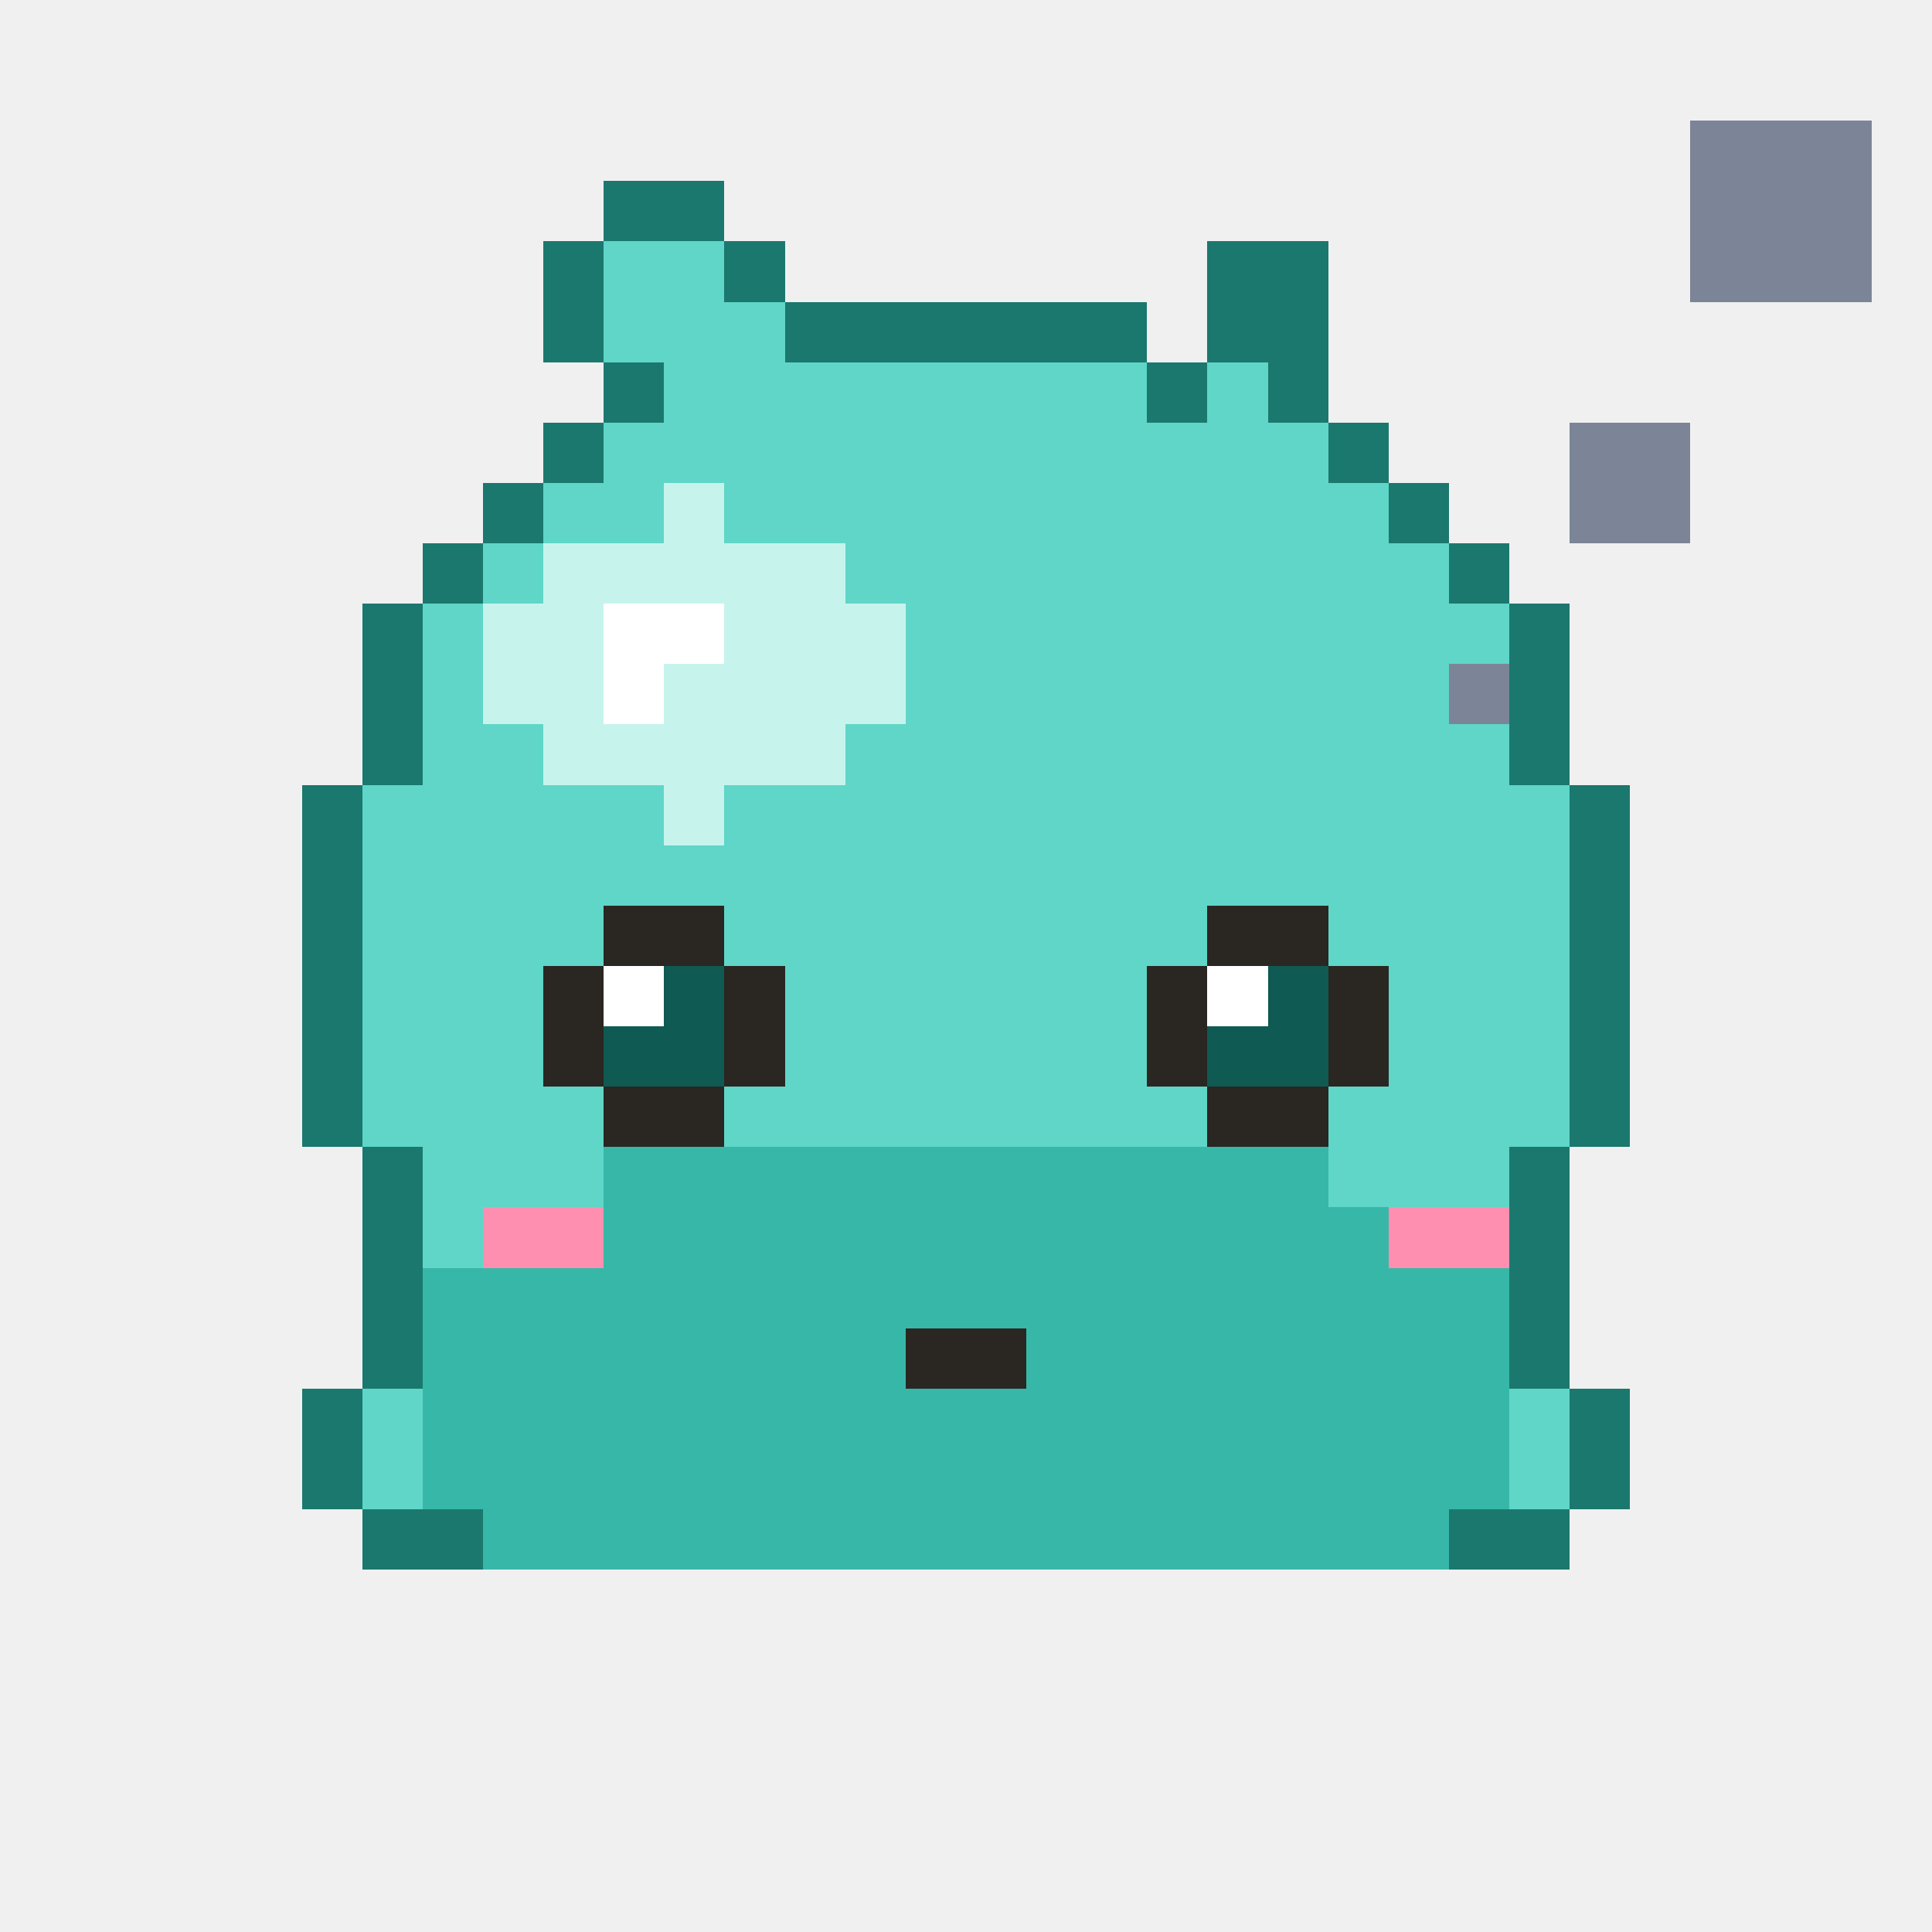
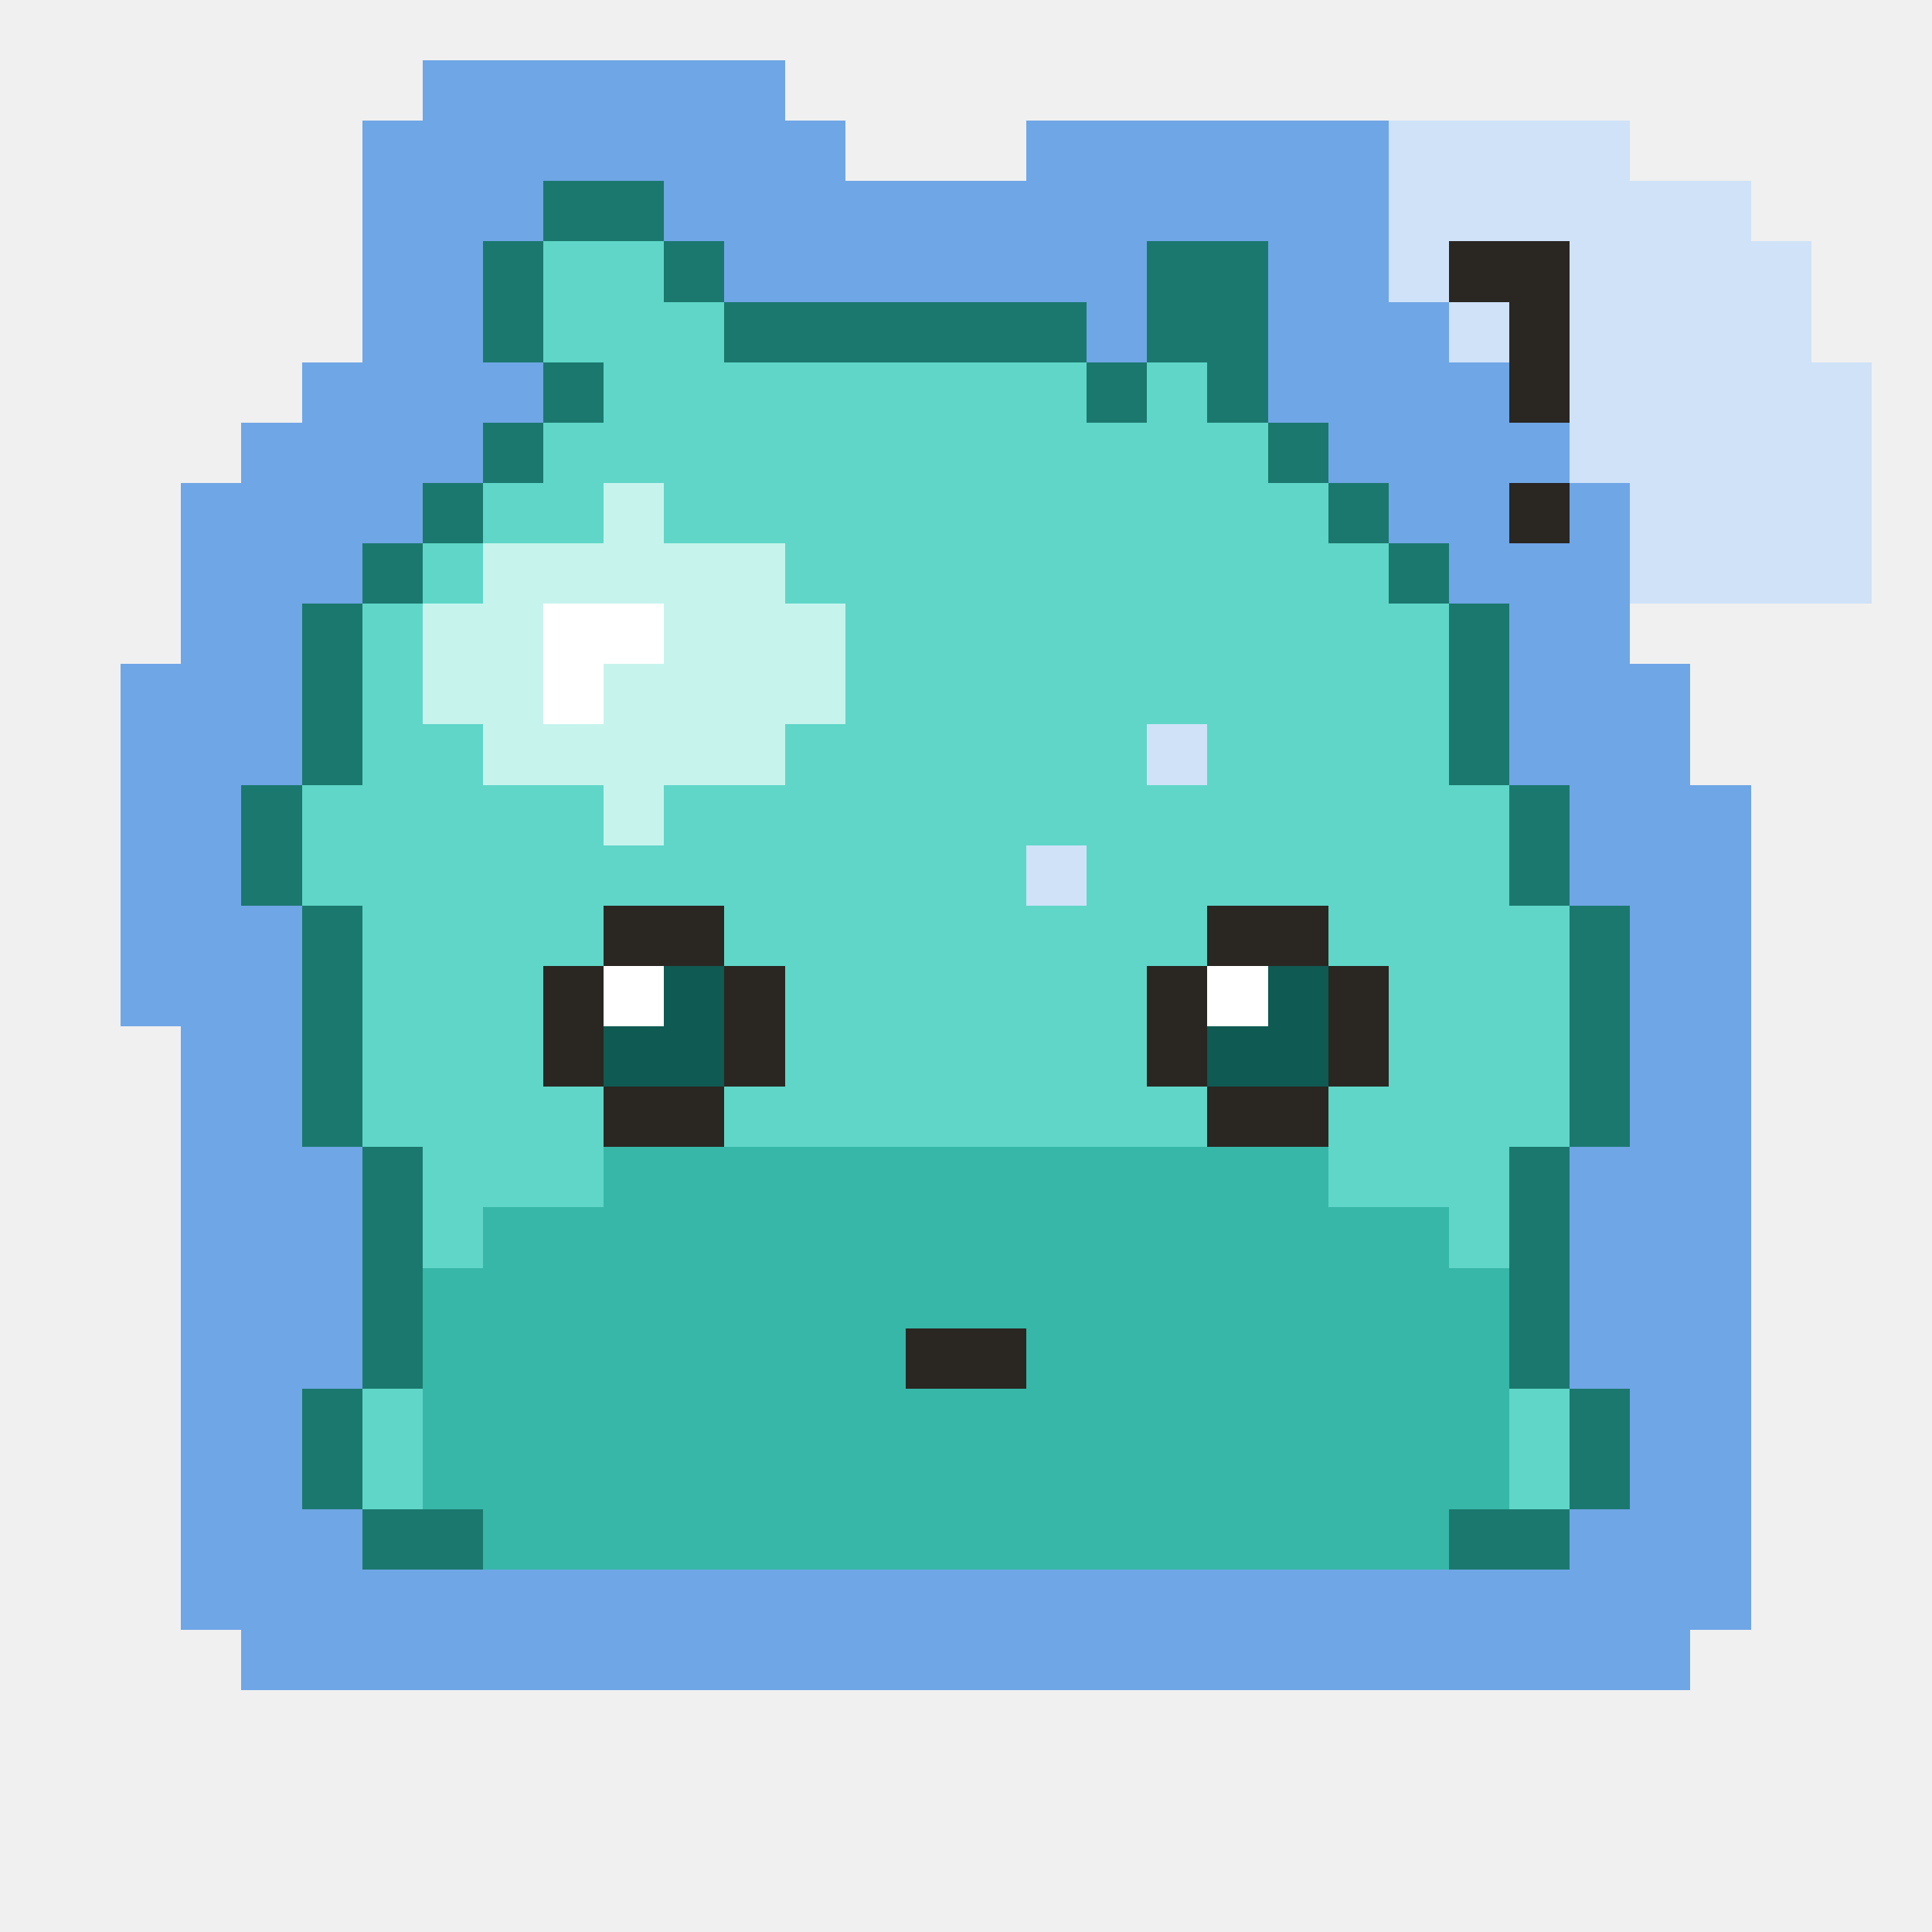
<svg xmlns="http://www.w3.org/2000/svg" width="128" height="128" viewBox="0 0 128 128" shape-rendering="crispEdges">
-   <rect x="112" y="8" width="12" height="4" fill="#7C8597" />
-   <rect x="40" y="12" width="8" height="4" fill="#1B786E" />
-   <rect x="112" y="12" width="12" height="4" fill="#7C8597" />
-   <rect x="36" y="16" width="4" height="4" fill="#1B786E" />
-   <rect x="40" y="16" width="8" height="4" fill="#5FD6C8" />
-   <rect x="48" y="16" width="4" height="4" fill="#1B786E" />
-   <rect x="80" y="16" width="8" height="4" fill="#1B786E" />
-   <rect x="112" y="16" width="12" height="4" fill="#7C8597" />
-   <rect x="36" y="20" width="4" height="4" fill="#1B786E" />
-   <rect x="40" y="20" width="12" height="4" fill="#5FD6C8" />
-   <rect x="52" y="20" width="24" height="4" fill="#1B786E" />
-   <rect x="80" y="20" width="8" height="4" fill="#1B786E" />
-   <rect x="40" y="24" width="4" height="4" fill="#1B786E" />
-   <rect x="44" y="24" width="32" height="4" fill="#5FD6C8" />
-   <rect x="76" y="24" width="4" height="4" fill="#1B786E" />
-   <rect x="80" y="24" width="4" height="4" fill="#5FD6C8" />
-   <rect x="84" y="24" width="4" height="4" fill="#1B786E" />
-   <rect x="36" y="28" width="4" height="4" fill="#1B786E" />
-   <rect x="40" y="28" width="48" height="4" fill="#5FD6C8" />
-   <rect x="88" y="28" width="4" height="4" fill="#1B786E" />
-   <rect x="104" y="28" width="8" height="4" fill="#7C8597" />
-   <rect x="32" y="32" width="4" height="4" fill="#1B786E" />
-   <rect x="36" y="32" width="8" height="4" fill="#5FD6C8" />
-   <rect x="44" y="32" width="4" height="4" fill="#C6F4ED" />
-   <rect x="48" y="32" width="44" height="4" fill="#5FD6C8" />
-   <rect x="92" y="32" width="4" height="4" fill="#1B786E" />
-   <rect x="104" y="32" width="8" height="4" fill="#7C8597" />
-   <rect x="28" y="36" width="4" height="4" fill="#1B786E" />
-   <rect x="32" y="36" width="4" height="4" fill="#5FD6C8" />
-   <rect x="36" y="36" width="20" height="4" fill="#C6F4ED" />
-   <rect x="56" y="36" width="40" height="4" fill="#5FD6C8" />
-   <rect x="96" y="36" width="4" height="4" fill="#1B786E" />
-   <rect x="24" y="40" width="4" height="4" fill="#1B786E" />
-   <rect x="28" y="40" width="4" height="4" fill="#5FD6C8" />
-   <rect x="32" y="40" width="8" height="4" fill="#C6F4ED" />
-   <rect x="40" y="40" width="8" height="4" fill="#FFFFFF" />
-   <rect x="48" y="40" width="12" height="4" fill="#C6F4ED" />
-   <rect x="60" y="40" width="40" height="4" fill="#5FD6C8" />
-   <rect x="100" y="40" width="4" height="4" fill="#1B786E" />
-   <rect x="24" y="44" width="4" height="4" fill="#1B786E" />
-   <rect x="28" y="44" width="4" height="4" fill="#5FD6C8" />
-   <rect x="32" y="44" width="8" height="4" fill="#C6F4ED" />
-   <rect x="40" y="44" width="4" height="4" fill="#FFFFFF" />
-   <rect x="44" y="44" width="16" height="4" fill="#C6F4ED" />
-   <rect x="60" y="44" width="36" height="4" fill="#5FD6C8" />
-   <rect x="96" y="44" width="4" height="4" fill="#7C8597" />
-   <rect x="100" y="44" width="4" height="4" fill="#1B786E" />
-   <rect x="24" y="48" width="4" height="4" fill="#1B786E" />
-   <rect x="28" y="48" width="8" height="4" fill="#5FD6C8" />
-   <rect x="36" y="48" width="20" height="4" fill="#C6F4ED" />
-   <rect x="56" y="48" width="44" height="4" fill="#5FD6C8" />
-   <rect x="100" y="48" width="4" height="4" fill="#1B786E" />
-   <rect x="20" y="52" width="4" height="4" fill="#1B786E" />
-   <rect x="24" y="52" width="20" height="4" fill="#5FD6C8" />
-   <rect x="44" y="52" width="4" height="4" fill="#C6F4ED" />
-   <rect x="48" y="52" width="56" height="4" fill="#5FD6C8" />
-   <rect x="104" y="52" width="4" height="4" fill="#1B786E" />
-   <rect x="20" y="56" width="4" height="4" fill="#1B786E" />
-   <rect x="24" y="56" width="80" height="4" fill="#5FD6C8" />
-   <rect x="104" y="56" width="4" height="4" fill="#1B786E" />
+   <rect x="28" y="4" width="24" height="4" fill="#6FA6E6" />
+   <rect x="24" y="8" width="32" height="4" fill="#6FA6E6" />
+   <rect x="68" y="8" width="24" height="4" fill="#6FA6E6" />
+   <rect x="92" y="8" width="16" height="4" fill="#CFE2F8" />
+   <rect x="24" y="12" width="12" height="4" fill="#6FA6E6" />
+   <rect x="36" y="12" width="8" height="4" fill="#1B786E" />
+   <rect x="44" y="12" width="48" height="4" fill="#6FA6E6" />
+   <rect x="92" y="12" width="24" height="4" fill="#CFE2F8" />
+   <rect x="24" y="16" width="8" height="4" fill="#6FA6E6" />
+   <rect x="32" y="16" width="4" height="4" fill="#1B786E" />
+   <rect x="36" y="16" width="8" height="4" fill="#5FD6C8" />
+   <rect x="44" y="16" width="4" height="4" fill="#1B786E" />
+   <rect x="48" y="16" width="28" height="4" fill="#6FA6E6" />
+   <rect x="76" y="16" width="8" height="4" fill="#1B786E" />
+   <rect x="84" y="16" width="8" height="4" fill="#6FA6E6" />
+   <rect x="92" y="16" width="4" height="4" fill="#CFE2F8" />
+   <rect x="96" y="16" width="8" height="4" fill="#2A2622" />
+   <rect x="104" y="16" width="16" height="4" fill="#CFE2F8" />
+   <rect x="24" y="20" width="8" height="4" fill="#6FA6E6" />
+   <rect x="32" y="20" width="4" height="4" fill="#1B786E" />
+   <rect x="36" y="20" width="12" height="4" fill="#5FD6C8" />
+   <rect x="48" y="20" width="24" height="4" fill="#1B786E" />
+   <rect x="72" y="20" width="4" height="4" fill="#6FA6E6" />
+   <rect x="76" y="20" width="8" height="4" fill="#1B786E" />
+   <rect x="84" y="20" width="12" height="4" fill="#6FA6E6" />
+   <rect x="96" y="20" width="4" height="4" fill="#CFE2F8" />
+   <rect x="100" y="20" width="4" height="4" fill="#2A2622" />
+   <rect x="104" y="20" width="16" height="4" fill="#CFE2F8" />
+   <rect x="20" y="24" width="16" height="4" fill="#6FA6E6" />
+   <rect x="36" y="24" width="4" height="4" fill="#1B786E" />
+   <rect x="40" y="24" width="32" height="4" fill="#5FD6C8" />
+   <rect x="72" y="24" width="4" height="4" fill="#1B786E" />
+   <rect x="76" y="24" width="4" height="4" fill="#5FD6C8" />
+   <rect x="80" y="24" width="4" height="4" fill="#1B786E" />
+   <rect x="84" y="24" width="16" height="4" fill="#6FA6E6" />
+   <rect x="100" y="24" width="4" height="4" fill="#2A2622" />
+   <rect x="104" y="24" width="20" height="4" fill="#CFE2F8" />
+   <rect x="16" y="28" width="16" height="4" fill="#6FA6E6" />
+   <rect x="32" y="28" width="4" height="4" fill="#1B786E" />
+   <rect x="36" y="28" width="48" height="4" fill="#5FD6C8" />
+   <rect x="84" y="28" width="4" height="4" fill="#1B786E" />
+   <rect x="88" y="28" width="16" height="4" fill="#6FA6E6" />
+   <rect x="104" y="28" width="20" height="4" fill="#CFE2F8" />
+   <rect x="12" y="32" width="16" height="4" fill="#6FA6E6" />
+   <rect x="28" y="32" width="4" height="4" fill="#1B786E" />
+   <rect x="32" y="32" width="8" height="4" fill="#5FD6C8" />
+   <rect x="40" y="32" width="4" height="4" fill="#C6F4ED" />
+   <rect x="44" y="32" width="44" height="4" fill="#5FD6C8" />
+   <rect x="88" y="32" width="4" height="4" fill="#1B786E" />
+   <rect x="92" y="32" width="8" height="4" fill="#6FA6E6" />
+   <rect x="100" y="32" width="4" height="4" fill="#2A2622" />
+   <rect x="104" y="32" width="4" height="4" fill="#6FA6E6" />
+   <rect x="108" y="32" width="16" height="4" fill="#CFE2F8" />
+   <rect x="12" y="36" width="12" height="4" fill="#6FA6E6" />
+   <rect x="24" y="36" width="4" height="4" fill="#1B786E" />
+   <rect x="28" y="36" width="4" height="4" fill="#5FD6C8" />
+   <rect x="32" y="36" width="20" height="4" fill="#C6F4ED" />
+   <rect x="52" y="36" width="40" height="4" fill="#5FD6C8" />
+   <rect x="92" y="36" width="4" height="4" fill="#1B786E" />
+   <rect x="96" y="36" width="12" height="4" fill="#6FA6E6" />
+   <rect x="108" y="36" width="16" height="4" fill="#CFE2F8" />
+   <rect x="12" y="40" width="8" height="4" fill="#6FA6E6" />
+   <rect x="20" y="40" width="4" height="4" fill="#1B786E" />
+   <rect x="24" y="40" width="4" height="4" fill="#5FD6C8" />
+   <rect x="28" y="40" width="8" height="4" fill="#C6F4ED" />
+   <rect x="36" y="40" width="8" height="4" fill="#FFFFFF" />
+   <rect x="44" y="40" width="12" height="4" fill="#C6F4ED" />
+   <rect x="56" y="40" width="40" height="4" fill="#5FD6C8" />
+   <rect x="96" y="40" width="4" height="4" fill="#1B786E" />
+   <rect x="100" y="40" width="8" height="4" fill="#6FA6E6" />
+   <rect x="8" y="44" width="12" height="4" fill="#6FA6E6" />
+   <rect x="20" y="44" width="4" height="4" fill="#1B786E" />
+   <rect x="24" y="44" width="4" height="4" fill="#5FD6C8" />
+   <rect x="28" y="44" width="8" height="4" fill="#C6F4ED" />
+   <rect x="36" y="44" width="4" height="4" fill="#FFFFFF" />
+   <rect x="40" y="44" width="16" height="4" fill="#C6F4ED" />
+   <rect x="56" y="44" width="40" height="4" fill="#5FD6C8" />
+   <rect x="96" y="44" width="4" height="4" fill="#1B786E" />
+   <rect x="100" y="44" width="12" height="4" fill="#6FA6E6" />
+   <rect x="8" y="48" width="12" height="4" fill="#6FA6E6" />
+   <rect x="20" y="48" width="4" height="4" fill="#1B786E" />
+   <rect x="24" y="48" width="8" height="4" fill="#5FD6C8" />
+   <rect x="32" y="48" width="20" height="4" fill="#C6F4ED" />
+   <rect x="52" y="48" width="24" height="4" fill="#5FD6C8" />
+   <rect x="76" y="48" width="4" height="4" fill="#CFE2F8" />
+   <rect x="80" y="48" width="16" height="4" fill="#5FD6C8" />
+   <rect x="96" y="48" width="4" height="4" fill="#1B786E" />
+   <rect x="100" y="48" width="12" height="4" fill="#6FA6E6" />
+   <rect x="8" y="52" width="8" height="4" fill="#6FA6E6" />
+   <rect x="16" y="52" width="4" height="4" fill="#1B786E" />
+   <rect x="20" y="52" width="20" height="4" fill="#5FD6C8" />
+   <rect x="40" y="52" width="4" height="4" fill="#C6F4ED" />
+   <rect x="44" y="52" width="56" height="4" fill="#5FD6C8" />
+   <rect x="100" y="52" width="4" height="4" fill="#1B786E" />
+   <rect x="104" y="52" width="12" height="4" fill="#6FA6E6" />
+   <rect x="8" y="56" width="8" height="4" fill="#6FA6E6" />
+   <rect x="16" y="56" width="4" height="4" fill="#1B786E" />
+   <rect x="20" y="56" width="48" height="4" fill="#5FD6C8" />
+   <rect x="68" y="56" width="4" height="4" fill="#CFE2F8" />
+   <rect x="72" y="56" width="28" height="4" fill="#5FD6C8" />
+   <rect x="100" y="56" width="4" height="4" fill="#1B786E" />
+   <rect x="104" y="56" width="12" height="4" fill="#6FA6E6" />
+   <rect x="8" y="60" width="12" height="4" fill="#6FA6E6" />
  <rect x="20" y="60" width="4" height="4" fill="#1B786E" />
  <rect x="24" y="60" width="16" height="4" fill="#5FD6C8" />
  <rect x="40" y="60" width="8" height="4" fill="#2A2622" />
  <rect x="48" y="60" width="32" height="4" fill="#5FD6C8" />
  <rect x="80" y="60" width="8" height="4" fill="#2A2622" />
  <rect x="88" y="60" width="16" height="4" fill="#5FD6C8" />
  <rect x="104" y="60" width="4" height="4" fill="#1B786E" />
+   <rect x="108" y="60" width="8" height="4" fill="#6FA6E6" />
+   <rect x="8" y="64" width="12" height="4" fill="#6FA6E6" />
  <rect x="20" y="64" width="4" height="4" fill="#1B786E" />
  <rect x="24" y="64" width="12" height="4" fill="#5FD6C8" />
  <rect x="36" y="64" width="4" height="4" fill="#2A2622" />
  <rect x="40" y="64" width="4" height="4" fill="#FFFFFF" />
  <rect x="44" y="64" width="4" height="4" fill="#0F5A52" />
  <rect x="48" y="64" width="4" height="4" fill="#2A2622" />
  <rect x="52" y="64" width="24" height="4" fill="#5FD6C8" />
  <rect x="76" y="64" width="4" height="4" fill="#2A2622" />
  <rect x="80" y="64" width="4" height="4" fill="#FFFFFF" />
  <rect x="84" y="64" width="4" height="4" fill="#0F5A52" />
  <rect x="88" y="64" width="4" height="4" fill="#2A2622" />
  <rect x="92" y="64" width="12" height="4" fill="#5FD6C8" />
  <rect x="104" y="64" width="4" height="4" fill="#1B786E" />
+   <rect x="108" y="64" width="8" height="4" fill="#6FA6E6" />
+   <rect x="12" y="68" width="8" height="4" fill="#6FA6E6" />
  <rect x="20" y="68" width="4" height="4" fill="#1B786E" />
  <rect x="24" y="68" width="12" height="4" fill="#5FD6C8" />
  <rect x="36" y="68" width="4" height="4" fill="#2A2622" />
  <rect x="40" y="68" width="8" height="4" fill="#0F5A52" />
  <rect x="48" y="68" width="4" height="4" fill="#2A2622" />
  <rect x="52" y="68" width="24" height="4" fill="#5FD6C8" />
  <rect x="76" y="68" width="4" height="4" fill="#2A2622" />
  <rect x="80" y="68" width="8" height="4" fill="#0F5A52" />
  <rect x="88" y="68" width="4" height="4" fill="#2A2622" />
  <rect x="92" y="68" width="12" height="4" fill="#5FD6C8" />
  <rect x="104" y="68" width="4" height="4" fill="#1B786E" />
+   <rect x="108" y="68" width="8" height="4" fill="#6FA6E6" />
+   <rect x="12" y="72" width="8" height="4" fill="#6FA6E6" />
  <rect x="20" y="72" width="4" height="4" fill="#1B786E" />
  <rect x="24" y="72" width="16" height="4" fill="#5FD6C8" />
  <rect x="40" y="72" width="8" height="4" fill="#2A2622" />
  <rect x="48" y="72" width="32" height="4" fill="#5FD6C8" />
  <rect x="80" y="72" width="8" height="4" fill="#2A2622" />
  <rect x="88" y="72" width="16" height="4" fill="#5FD6C8" />
  <rect x="104" y="72" width="4" height="4" fill="#1B786E" />
+   <rect x="108" y="72" width="8" height="4" fill="#6FA6E6" />
+   <rect x="12" y="76" width="12" height="4" fill="#6FA6E6" />
  <rect x="24" y="76" width="4" height="4" fill="#1B786E" />
  <rect x="28" y="76" width="12" height="4" fill="#5FD6C8" />
  <rect x="40" y="76" width="48" height="4" fill="#37B7A8" />
  <rect x="88" y="76" width="12" height="4" fill="#5FD6C8" />
  <rect x="100" y="76" width="4" height="4" fill="#1B786E" />
+   <rect x="104" y="76" width="12" height="4" fill="#6FA6E6" />
+   <rect x="12" y="80" width="12" height="4" fill="#6FA6E6" />
  <rect x="24" y="80" width="4" height="4" fill="#1B786E" />
  <rect x="28" y="80" width="4" height="4" fill="#5FD6C8" />
-   <rect x="32" y="80" width="8" height="4" fill="#FF8FB0" />
-   <rect x="40" y="80" width="52" height="4" fill="#37B7A8" />
-   <rect x="92" y="80" width="8" height="4" fill="#FF8FB0" />
+   <rect x="32" y="80" width="64" height="4" fill="#37B7A8" />
+   <rect x="96" y="80" width="4" height="4" fill="#5FD6C8" />
  <rect x="100" y="80" width="4" height="4" fill="#1B786E" />
+   <rect x="104" y="80" width="12" height="4" fill="#6FA6E6" />
+   <rect x="12" y="84" width="12" height="4" fill="#6FA6E6" />
  <rect x="24" y="84" width="4" height="4" fill="#1B786E" />
  <rect x="28" y="84" width="72" height="4" fill="#37B7A8" />
  <rect x="100" y="84" width="4" height="4" fill="#1B786E" />
+   <rect x="104" y="84" width="12" height="4" fill="#6FA6E6" />
+   <rect x="12" y="88" width="12" height="4" fill="#6FA6E6" />
  <rect x="24" y="88" width="4" height="4" fill="#1B786E" />
  <rect x="28" y="88" width="32" height="4" fill="#37B7A8" />
  <rect x="60" y="88" width="8" height="4" fill="#2A2622" />
  <rect x="68" y="88" width="32" height="4" fill="#37B7A8" />
  <rect x="100" y="88" width="4" height="4" fill="#1B786E" />
+   <rect x="104" y="88" width="12" height="4" fill="#6FA6E6" />
+   <rect x="12" y="92" width="8" height="4" fill="#6FA6E6" />
  <rect x="20" y="92" width="4" height="4" fill="#1B786E" />
  <rect x="24" y="92" width="4" height="4" fill="#5FD6C8" />
  <rect x="28" y="92" width="72" height="4" fill="#37B7A8" />
  <rect x="100" y="92" width="4" height="4" fill="#5FD6C8" />
  <rect x="104" y="92" width="4" height="4" fill="#1B786E" />
+   <rect x="108" y="92" width="8" height="4" fill="#6FA6E6" />
+   <rect x="12" y="96" width="8" height="4" fill="#6FA6E6" />
  <rect x="20" y="96" width="4" height="4" fill="#1B786E" />
  <rect x="24" y="96" width="4" height="4" fill="#5FD6C8" />
  <rect x="28" y="96" width="72" height="4" fill="#37B7A8" />
  <rect x="100" y="96" width="4" height="4" fill="#5FD6C8" />
  <rect x="104" y="96" width="4" height="4" fill="#1B786E" />
+   <rect x="108" y="96" width="8" height="4" fill="#6FA6E6" />
+   <rect x="12" y="100" width="12" height="4" fill="#6FA6E6" />
  <rect x="24" y="100" width="8" height="4" fill="#1B786E" />
  <rect x="32" y="100" width="64" height="4" fill="#37B7A8" />
  <rect x="96" y="100" width="8" height="4" fill="#1B786E" />
+   <rect x="104" y="100" width="12" height="4" fill="#6FA6E6" />
+   <rect x="12" y="104" width="104" height="4" fill="#6FA6E6" />
+   <rect x="16" y="108" width="96" height="4" fill="#6FA6E6" />
</svg>
